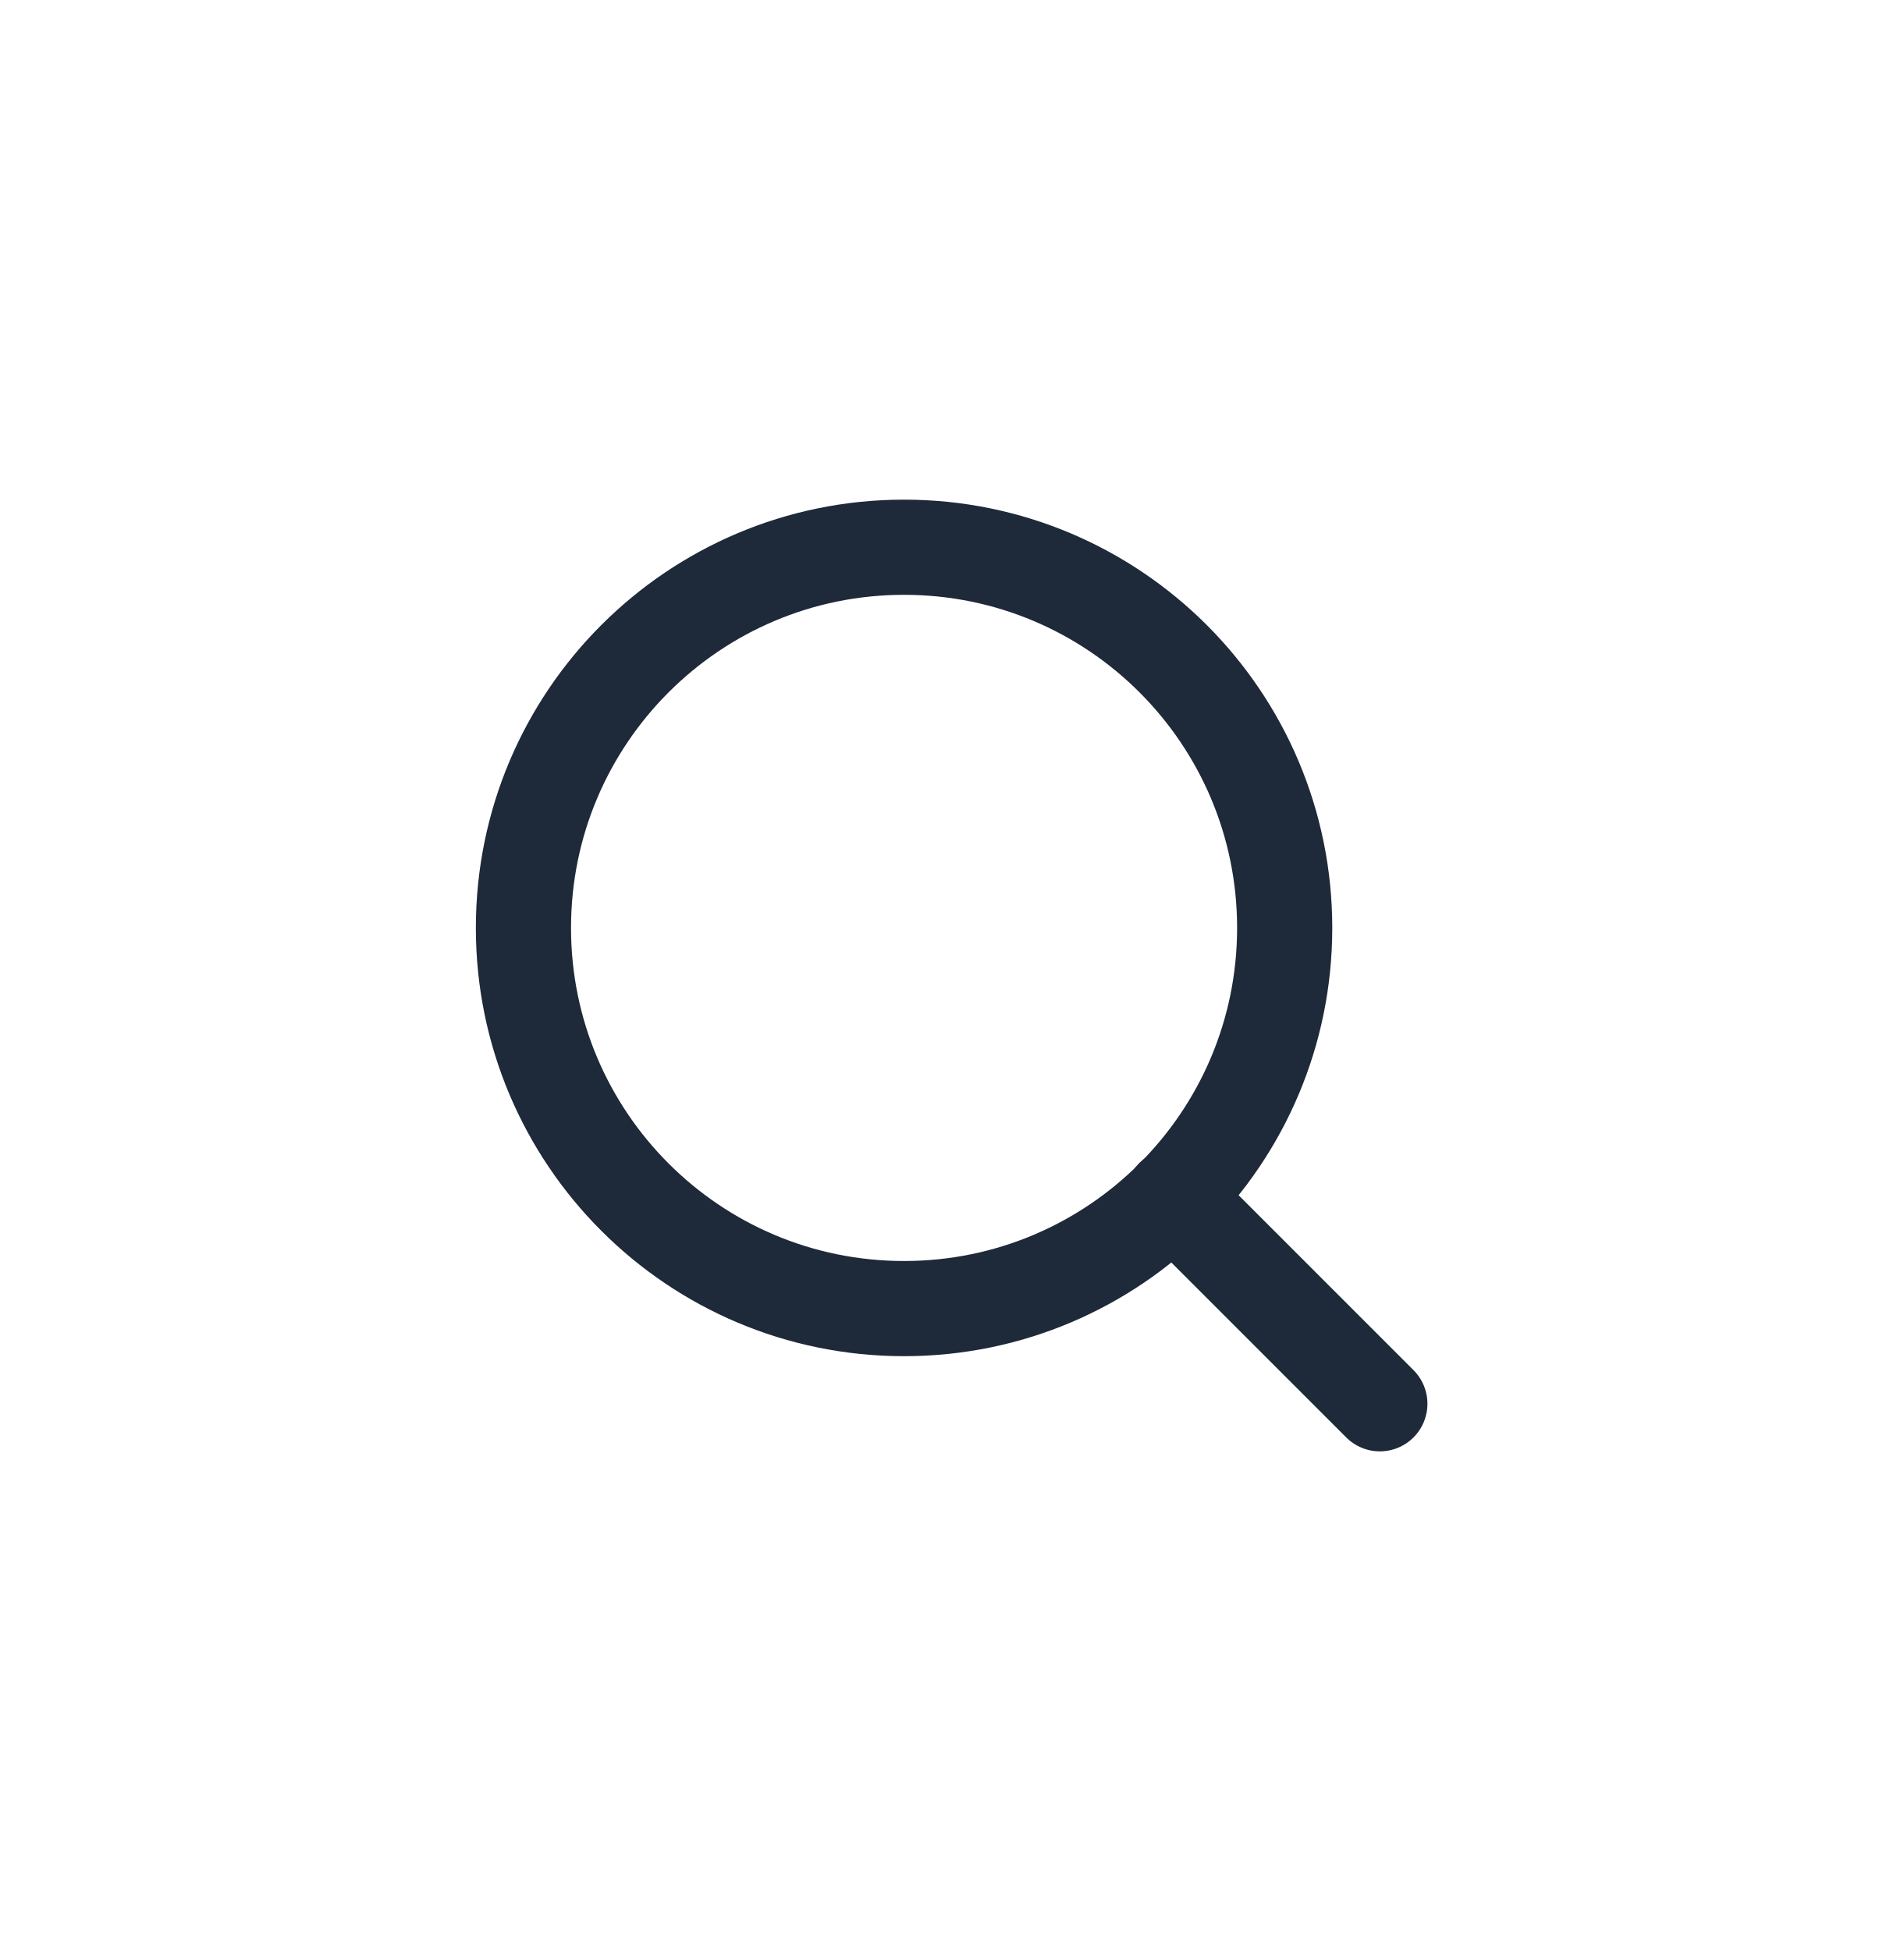
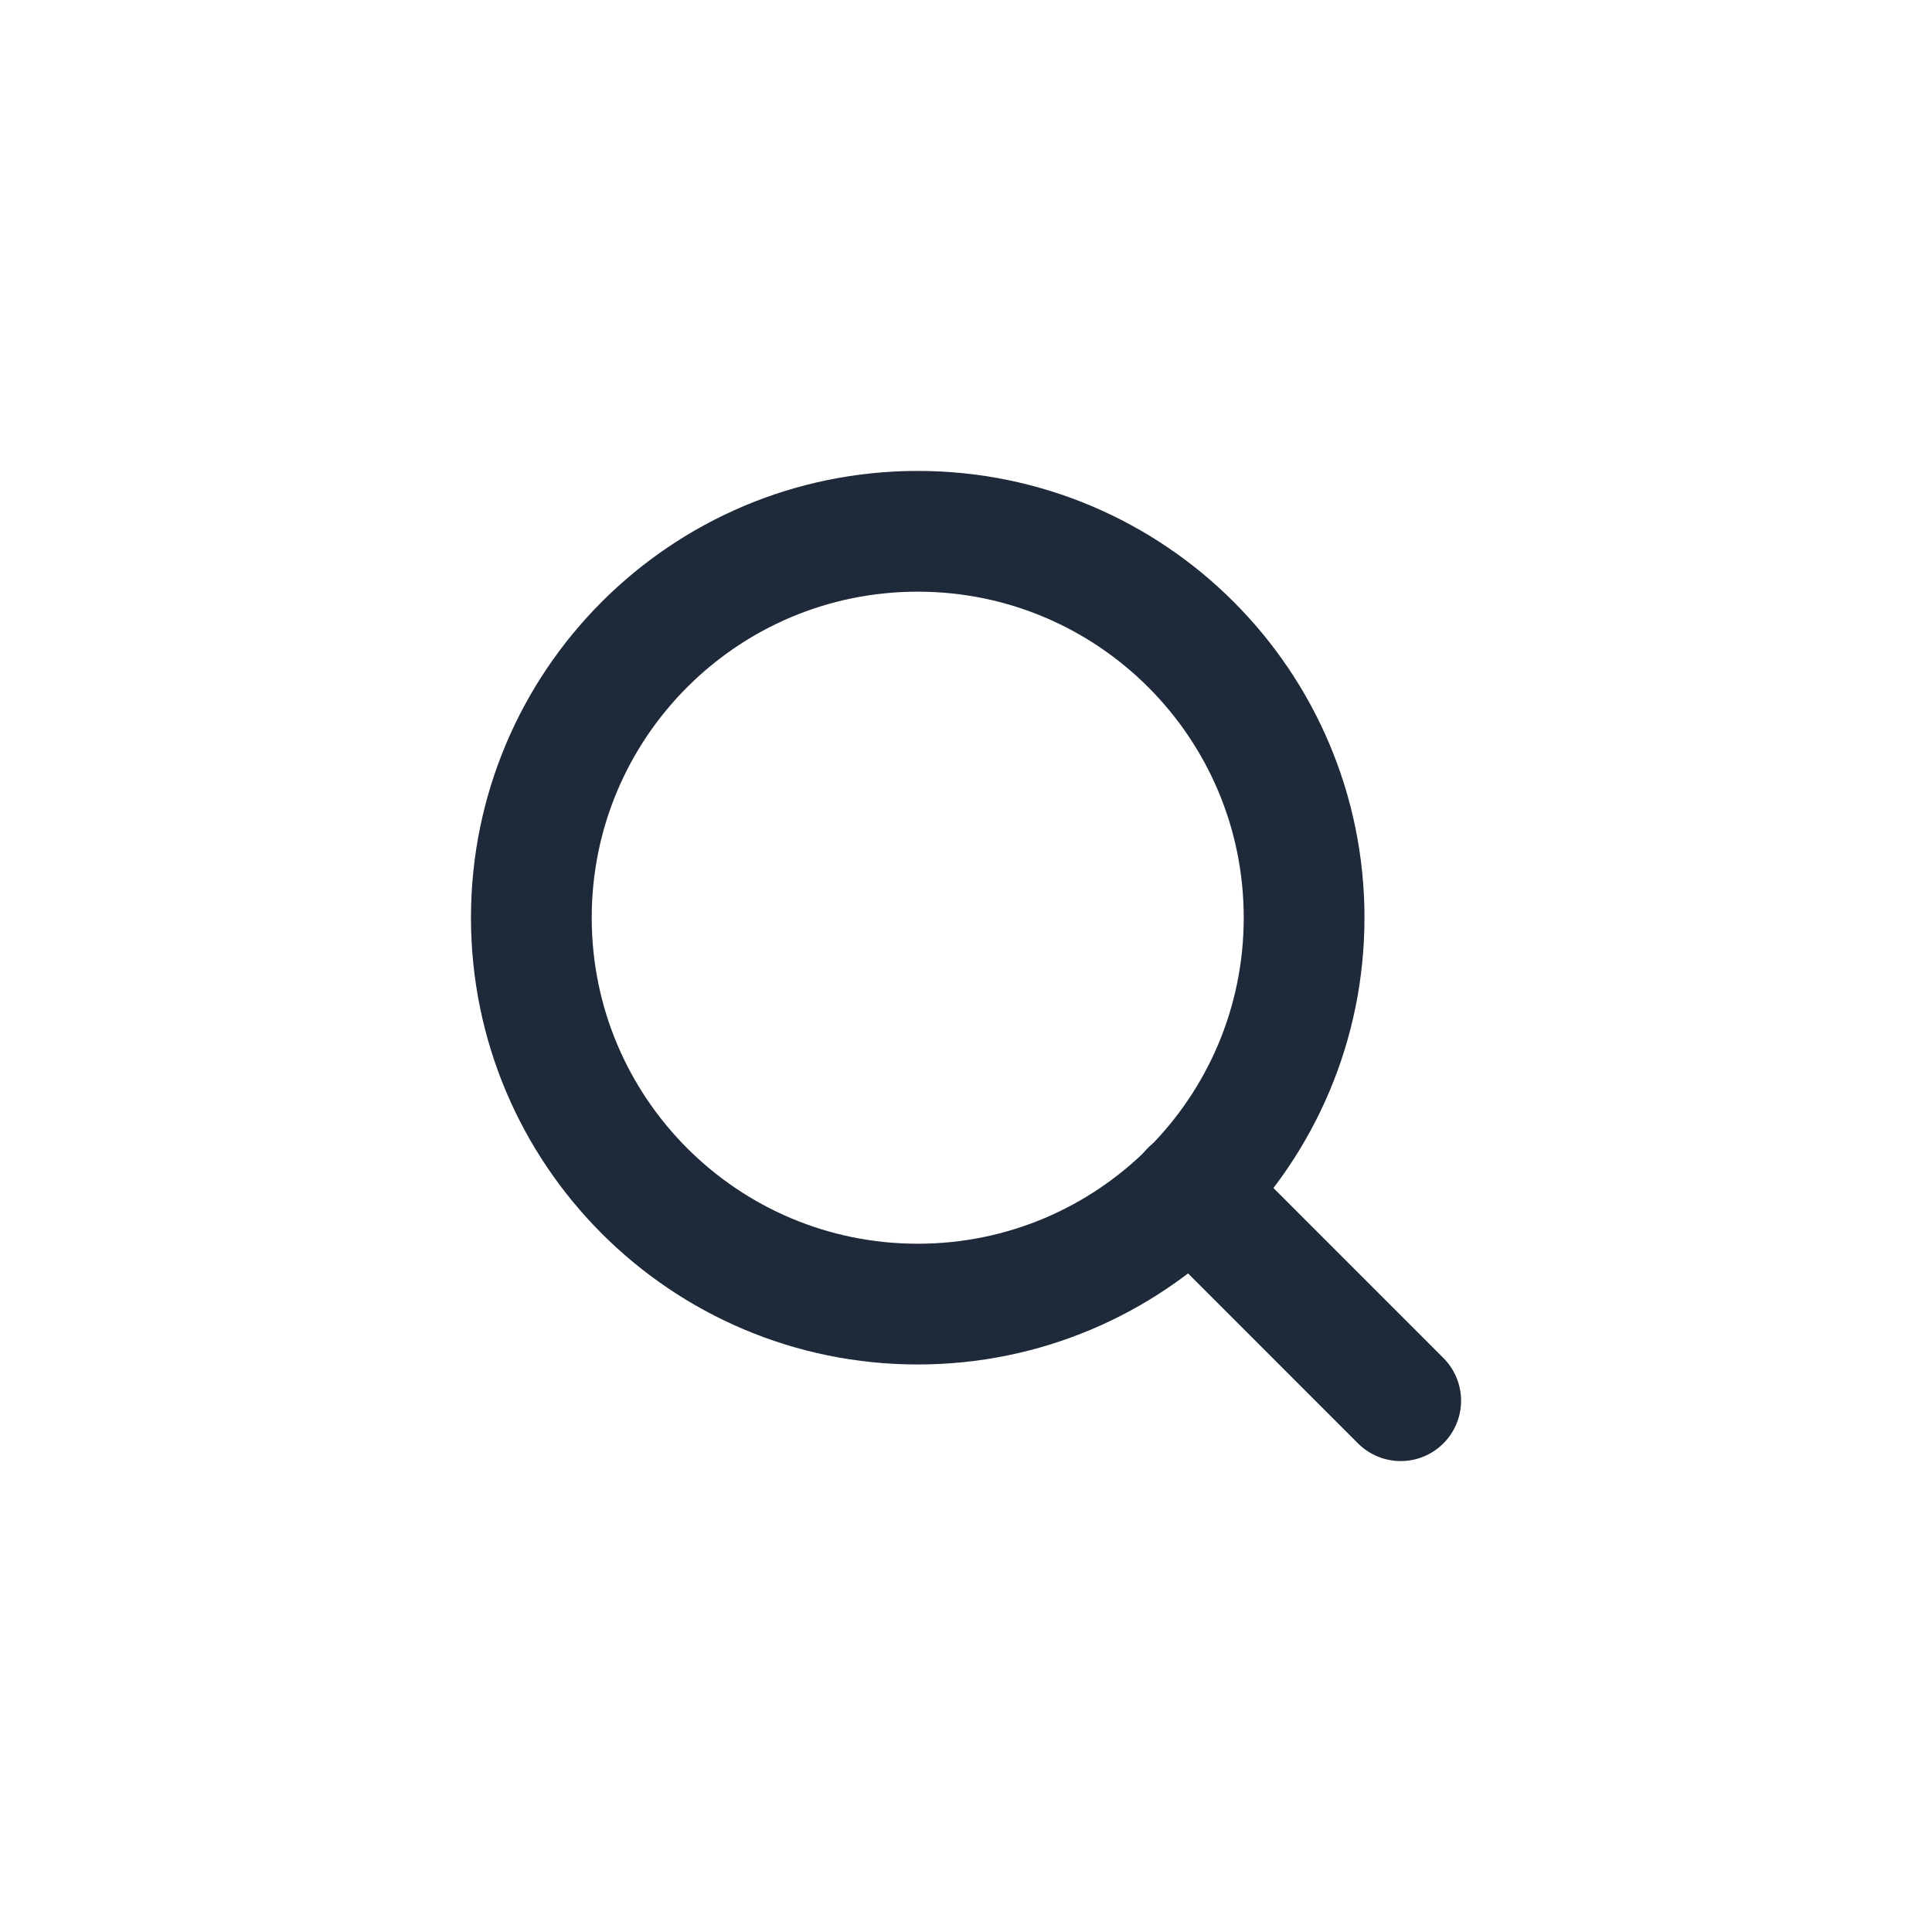
- <svg xmlns="http://www.w3.org/2000/svg" width="40" height="41" viewBox="0 0 40 41" fill="none">
-   <path d="M19 27.5C23.418 27.5 27 23.918 27 19.5C27 15.082 23.418 11.5 19 11.5C14.582 11.5 11.001 15.082 11.001 19.5C11.001 23.918 14.582 27.5 19 27.5Z" stroke="#1E2939" stroke-width="2" stroke-linecap="round" stroke-linejoin="round" />
-   <path d="M29 29.5L24.65 25.15" stroke="#1E2939" stroke-width="2" stroke-linecap="round" stroke-linejoin="round" />
+ <svg xmlns="http://www.w3.org/2000/svg" width="40" height="40" viewBox="0 0 40 40" fill="none">
+   <path d="M19 27C23.418 27 27 23.418 27 19C27 14.582 23.418 11 19 11C14.582 11 11.001 14.582 11.001 19C11.001 23.418 14.582 27 19 27Z" stroke="#1E2939" stroke-width="2.5" stroke-linecap="round" stroke-linejoin="round" />
+   <path d="M29 29L24.651 24.65" stroke="#1E2939" stroke-width="2.5" stroke-linecap="round" stroke-linejoin="round" />
</svg>
